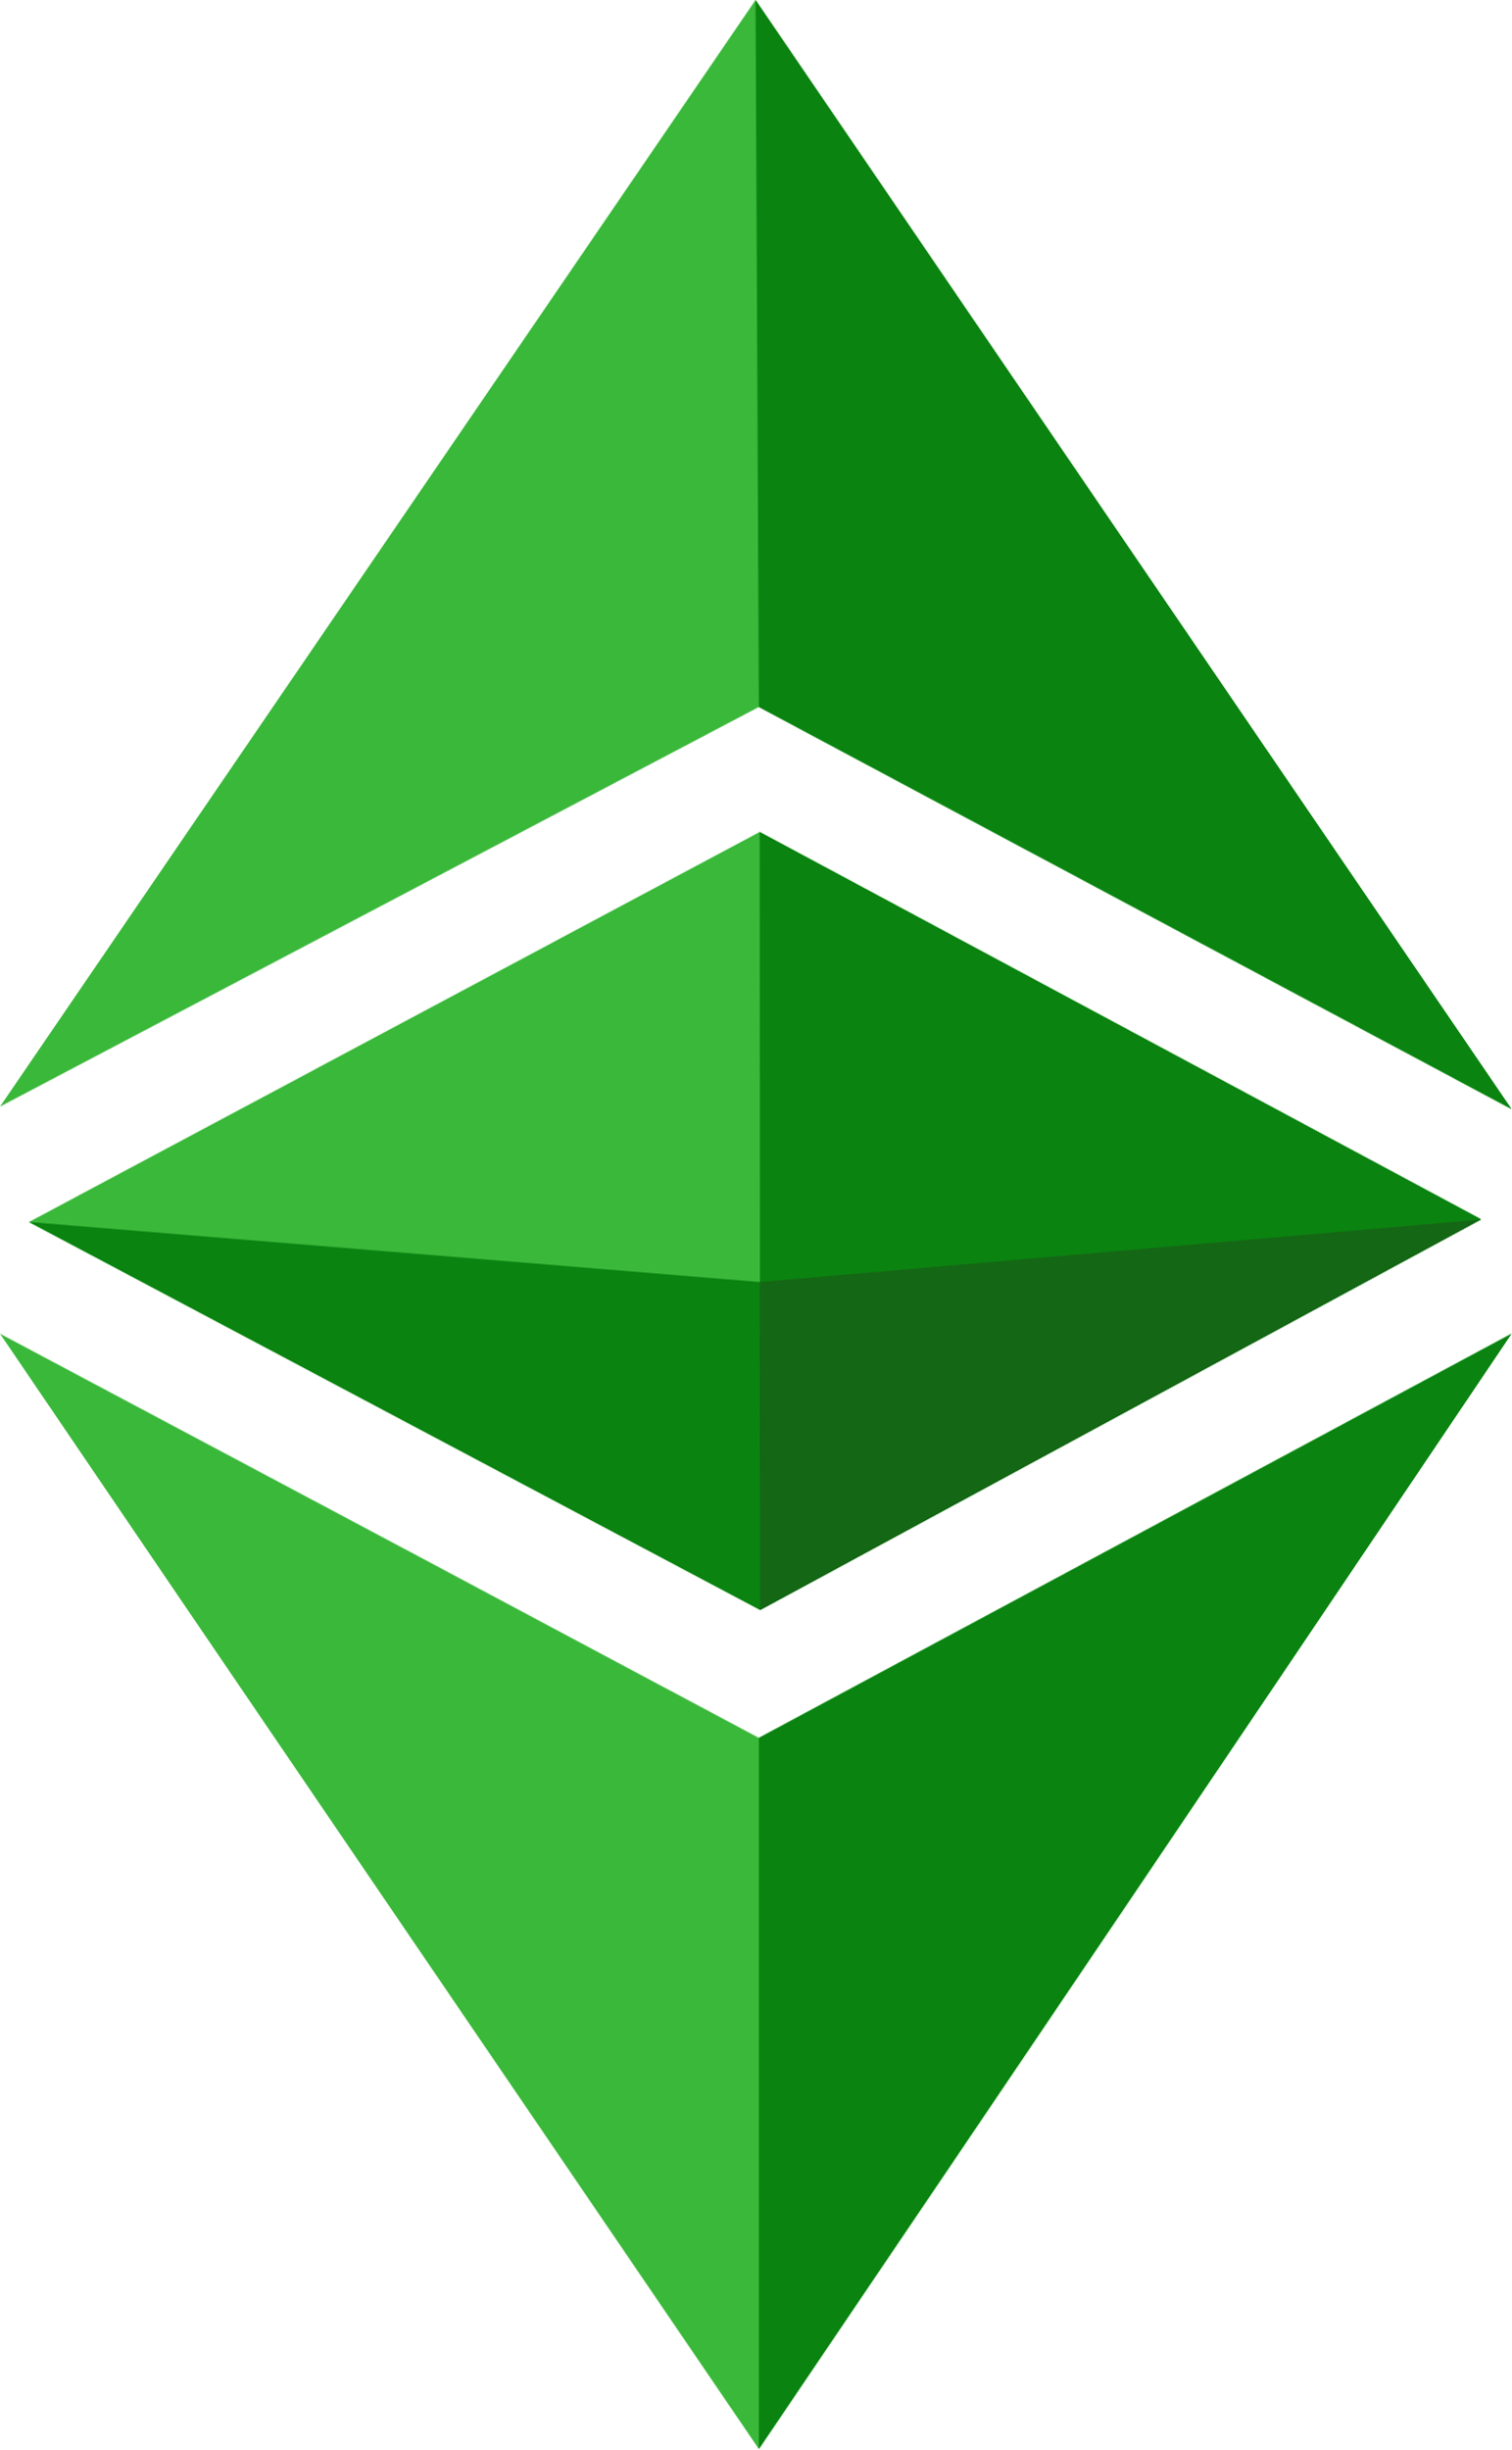
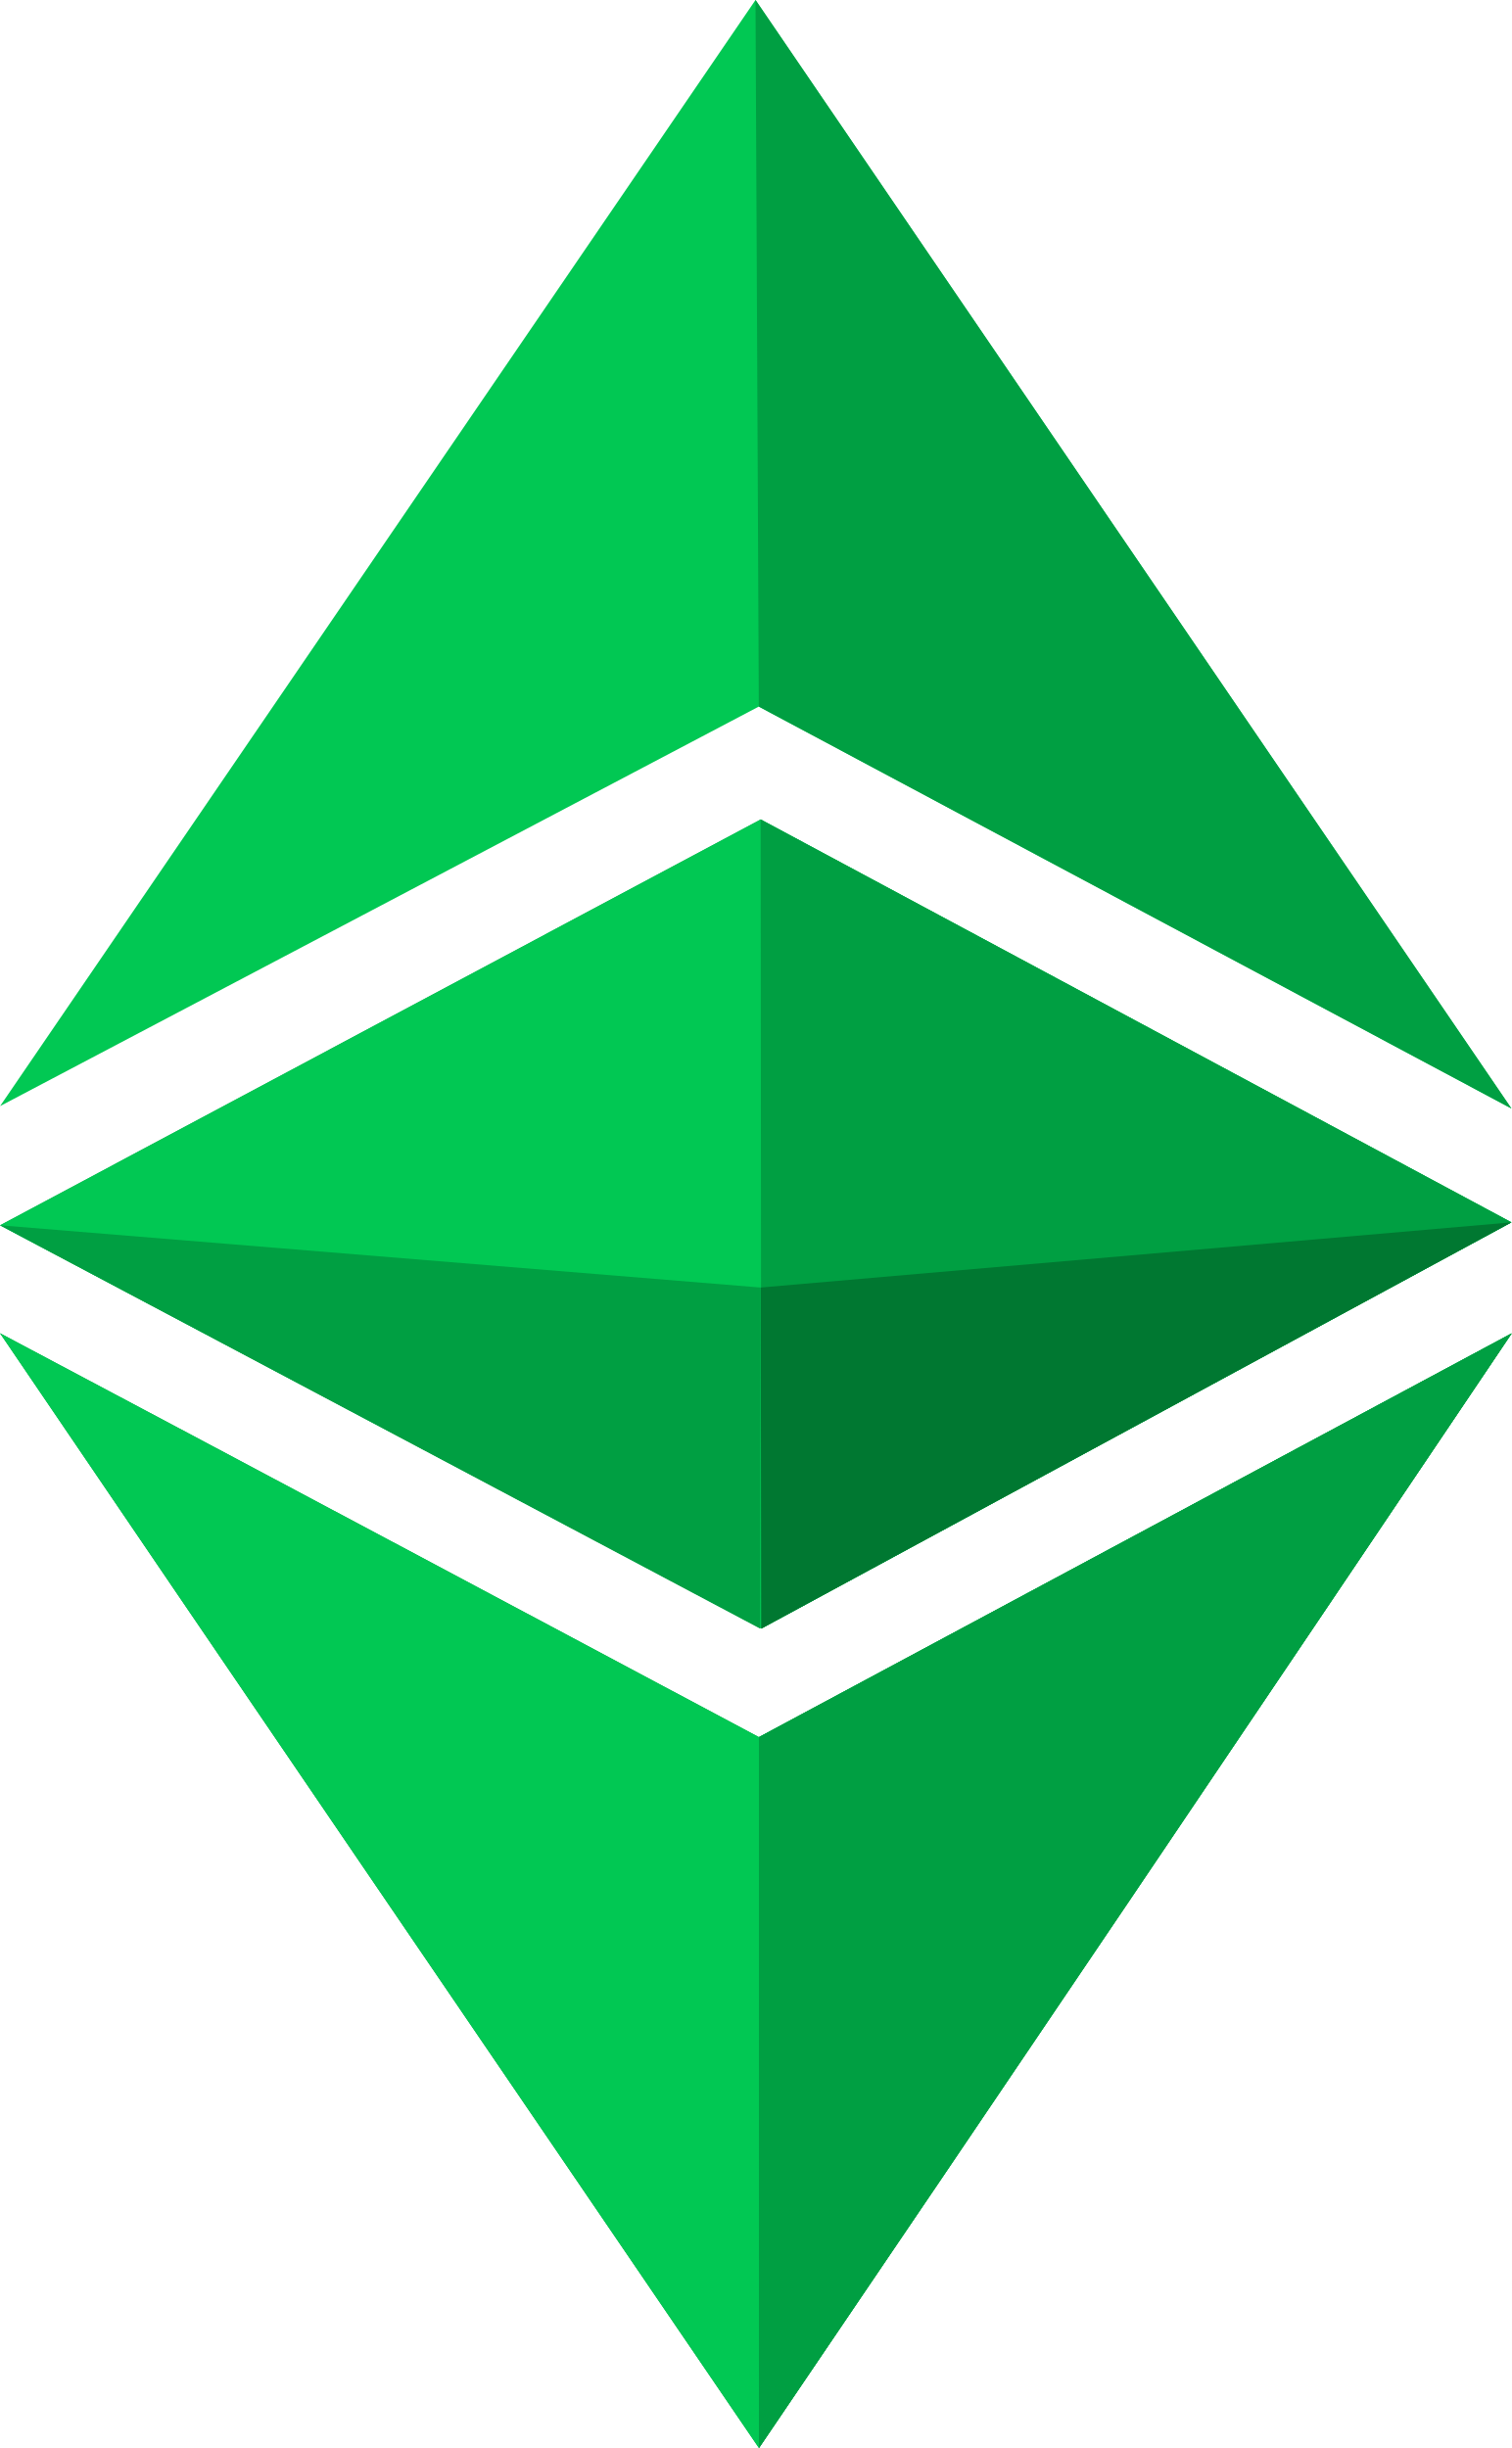
- <svg xmlns="http://www.w3.org/2000/svg" viewBox="0 0 1543 2499.2">
-   <defs>
-     <style>.cls-1{fill:#3ab83a;}.cls-2{fill:#0b8311;}.cls-3{fill:#146714;}</style>
-   </defs>
-   <g id="Layer_2" data-name="Layer 2">
-     <g id="svg8">
-       <g id="layer5">
-         <g id="g1627">
-           <path id="path1599" class="cls-1" d="M0,1361.05c271.87,144.38,555.56,295.51,774.67,412.45L1543,1361.05c-278.2,413.29-510,757.36-768.33,1138.15C515.88,2119.25,230.08,1700,0,1361.05Zm29.55-114L775.51,849l736.25,395.14L775.93,1642.63ZM774.67,721.47,0,1129.28,771.29,0,1543,1131.81,774.67,721.47Z" />
-           <path id="path1593" class="cls-2" d="M774.67,1773.5,1543,1361.05C1264.8,1774.34,774.67,2499.2,774.67,2499.2ZM775.51,849l736.25,395.14L775.93,1642.63,775.51,849Zm-.84-127.5L771.29,0,1543,1131.81Z" />
-           <path id="path1603" class="cls-2" d="M29.55,1247.06l746,61.22,736.25-63.75L775.93,1643.05Z" />
-           <path id="path1606" class="cls-3" d="M775.51,1308.28l736.25-63.75L775.93,1643.05l-.42-334.77Z" />
+ <svg xmlns="http://www.w3.org/2000/svg" width="96.717mm" height="156.633mm" viewBox="0 0 96.717 156.633" version="1.1" id="svg908">
+   <defs id="defs902" />
+   <g id="layer1" transform="translate(-56.64126,-70.18347)" style="display:none">
+     <g transform="translate(56.41594,69.87516)" style="display:inline" id="g1627">
+       <g id="g896">
+         <path id="path838" d="m 0.225,85.613 c 17.045,9.041 34.806,18.517 48.557,25.844 L 96.943,85.621 C 79.505,111.532 64.981,133.085 48.782,156.941 32.564,133.135 14.643,106.858 0.225,85.613 Z m 1.864,-7.138 46.749,-24.947 46.146,24.766 -46.106,24.969 z" style="display:inline;fill:#009f42;fill-opacity:1;stroke-width:0.353" />
+         <g id="g842">
+           <path id="path1599" d="m 0.225,85.613 c 17.045,9.041 34.806,18.517 48.557,25.844 L 96.943,85.621 C 79.505,111.532 64.981,133.085 48.782,156.941 32.564,133.135 14.643,106.858 0.225,85.613 Z m 1.864,-7.138 46.749,-24.947 46.146,24.766 -46.106,24.969 z M 48.773,45.519 0.231,71.08 48.562,0.308 96.925,71.235 Z" style="display:inline;fill:#01c853;fill-opacity:1;stroke-width:0.353" />
        </g>
+         <path style="display:inline;fill:#009f42;fill-opacity:1;stroke-width:0.353" d="m 48.783,111.458 48.16,-25.837 c -17.437,25.911 -48.16,71.321 -48.16,71.321 z m 0.055,-57.93 46.146,24.766 -46.106,24.969 z m -0.065,-8.009 -0.211,-45.21 48.362,70.926 z" id="path1593" />
+         <path style="display:inline;fill:#007831;fill-opacity:1;stroke-width:0.353" d="m 48.838,82.301 46.146,-4.007 -46.106,24.969 -0.04,-20.962 z" id="path1606" />
+         <path id="path850" d="m 48.838,82.301 -46.749,-3.826 46.709,24.788 0.04,-20.962 z" style="display:inline;fill:#009f42;fill-opacity:1;stroke-width:0.353" />
+         <path id="path852" d="m 48.783,111.458 48.16,-25.837 c -17.437,25.911 -31.962,47.465 -48.16,71.321 z" style="display:inline;fill:#009f42;fill-opacity:1;stroke-width:0.353" />
+       </g>
+     </g>
+   </g>
+   <g style="display:inline" transform="translate(-56.64126,-70.18347)" id="g1008" />
+   <g id="layer5" style="display:inline" />
+   <g id="layer6" style="display:inline">
+     <g id="g873">
+       <g transform="matrix(1.040898,0,0,1.040898,-2.168957,-3.284997)" style="display:inline" id="g1006">
+         <g id="g1004">
+           <path id="path990" d="m 2.089,78.475 46.749,-24.947 46.146,24.766 -46.106,24.969 z" style="display:inline;fill:#009f42;fill-opacity:1;stroke-width:0.353" />
+           <g id="g994">
+             <path id="path992" d="m 2.089,78.475 46.749,-24.947 46.146,24.766 -46.106,24.969 z" style="display:inline;fill:#01c853;fill-opacity:1;stroke-width:0.353" />
+           </g>
+           <path style="display:inline;fill:#009f42;fill-opacity:1;stroke-width:0.353" d="m 48.838,53.528 46.146,24.766 -46.106,24.969 z" id="path996" />
+           <path style="display:inline;fill:#007831;fill-opacity:1;stroke-width:0.353" d="m 48.838,82.301 46.146,-4.007 -46.106,24.969 -0.04,-20.962 z" id="path998" />
+           <path id="path1000" d="m 48.838,82.301 -46.749,-3.826 46.709,24.788 0.04,-20.962 z" style="display:inline;fill:#009f42;fill-opacity:1;stroke-width:0.353" />
+         </g>
+       </g>
+       <g transform="translate(-0.22532,-0.308307)" id="g923" style="display:inline">
+         <path style="display:inline;fill:#009f42;fill-opacity:1;stroke-width:0.353" d="m 0.225,85.613 c 17.045,9.041 34.806,18.517 48.557,25.844 L 96.943,85.621 C 79.505,111.532 64.981,133.085 48.782,156.941 32.564,133.135 14.643,106.858 0.225,85.613 Z" id="path909" />
+         <g id="g913">
+           <path style="display:inline;fill:#01c853;fill-opacity:1;stroke-width:0.353" d="m 0.225,85.613 c 17.045,9.041 34.806,18.517 48.557,25.844 L 96.943,85.621 C 79.505,111.532 64.981,133.085 48.782,156.941 32.564,133.135 14.643,106.858 0.225,85.613 Z" id="path911" />
+         </g>
+         <path id="path915" d="M 48.783,111.458 96.943,85.621 C 79.505,111.532 48.782,156.941 48.782,156.941 Z" style="display:inline;fill:#009f42;fill-opacity:1;stroke-width:0.353" />
+         <path style="display:inline;fill:#009f42;fill-opacity:1;stroke-width:0.353" d="m 48.783,111.458 48.16,-25.837 c -17.437,25.911 -31.962,47.465 -48.16,71.321 z" id="path921" />
+       </g>
+       <g id="g1033">
+         <path id="path974" d="M 48.548,45.21 0.006,70.772 48.337,0 96.699,70.926 Z" style="display:inline;fill:#01c853;fill-opacity:1;stroke-width:0.353" />
+         <path transform="translate(-0.22532,-0.308307)" style="display:inline;fill:#009f42;fill-opacity:1;stroke-width:0.353" d="M 48.773,45.519 48.562,0.308 96.925,71.235 Z" id="path978" />
      </g>
    </g>
  </g>
</svg>
